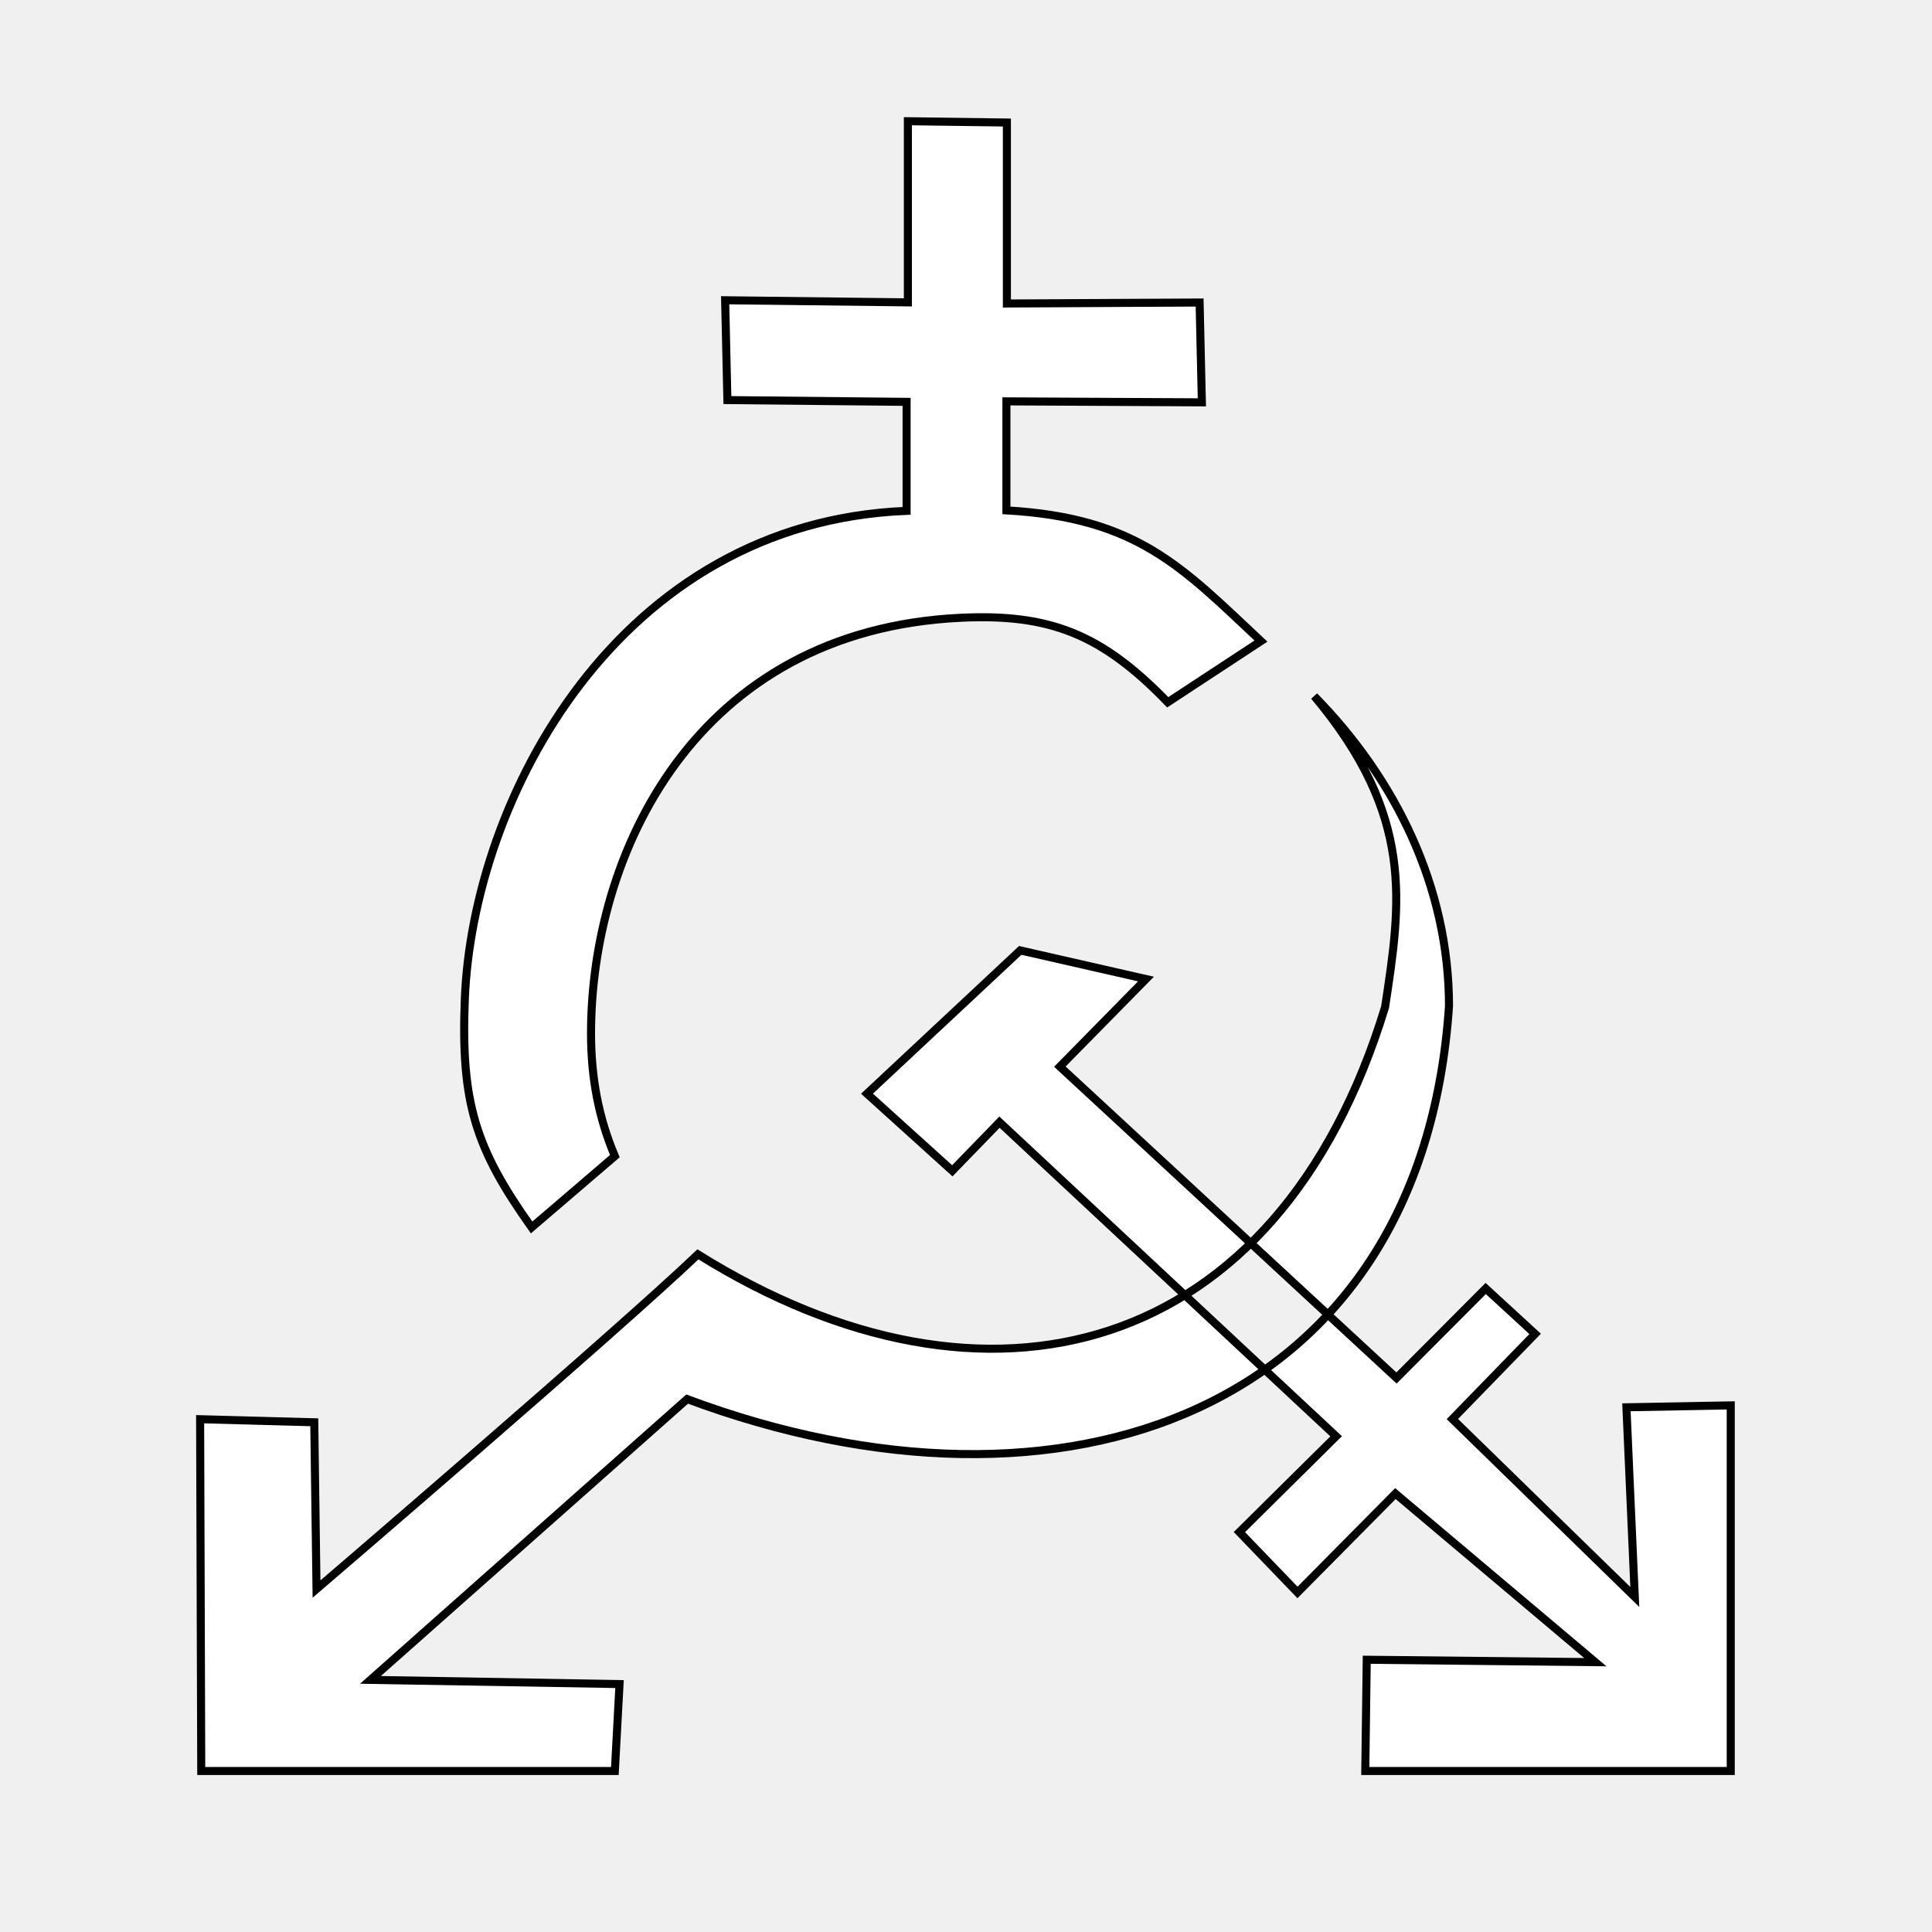
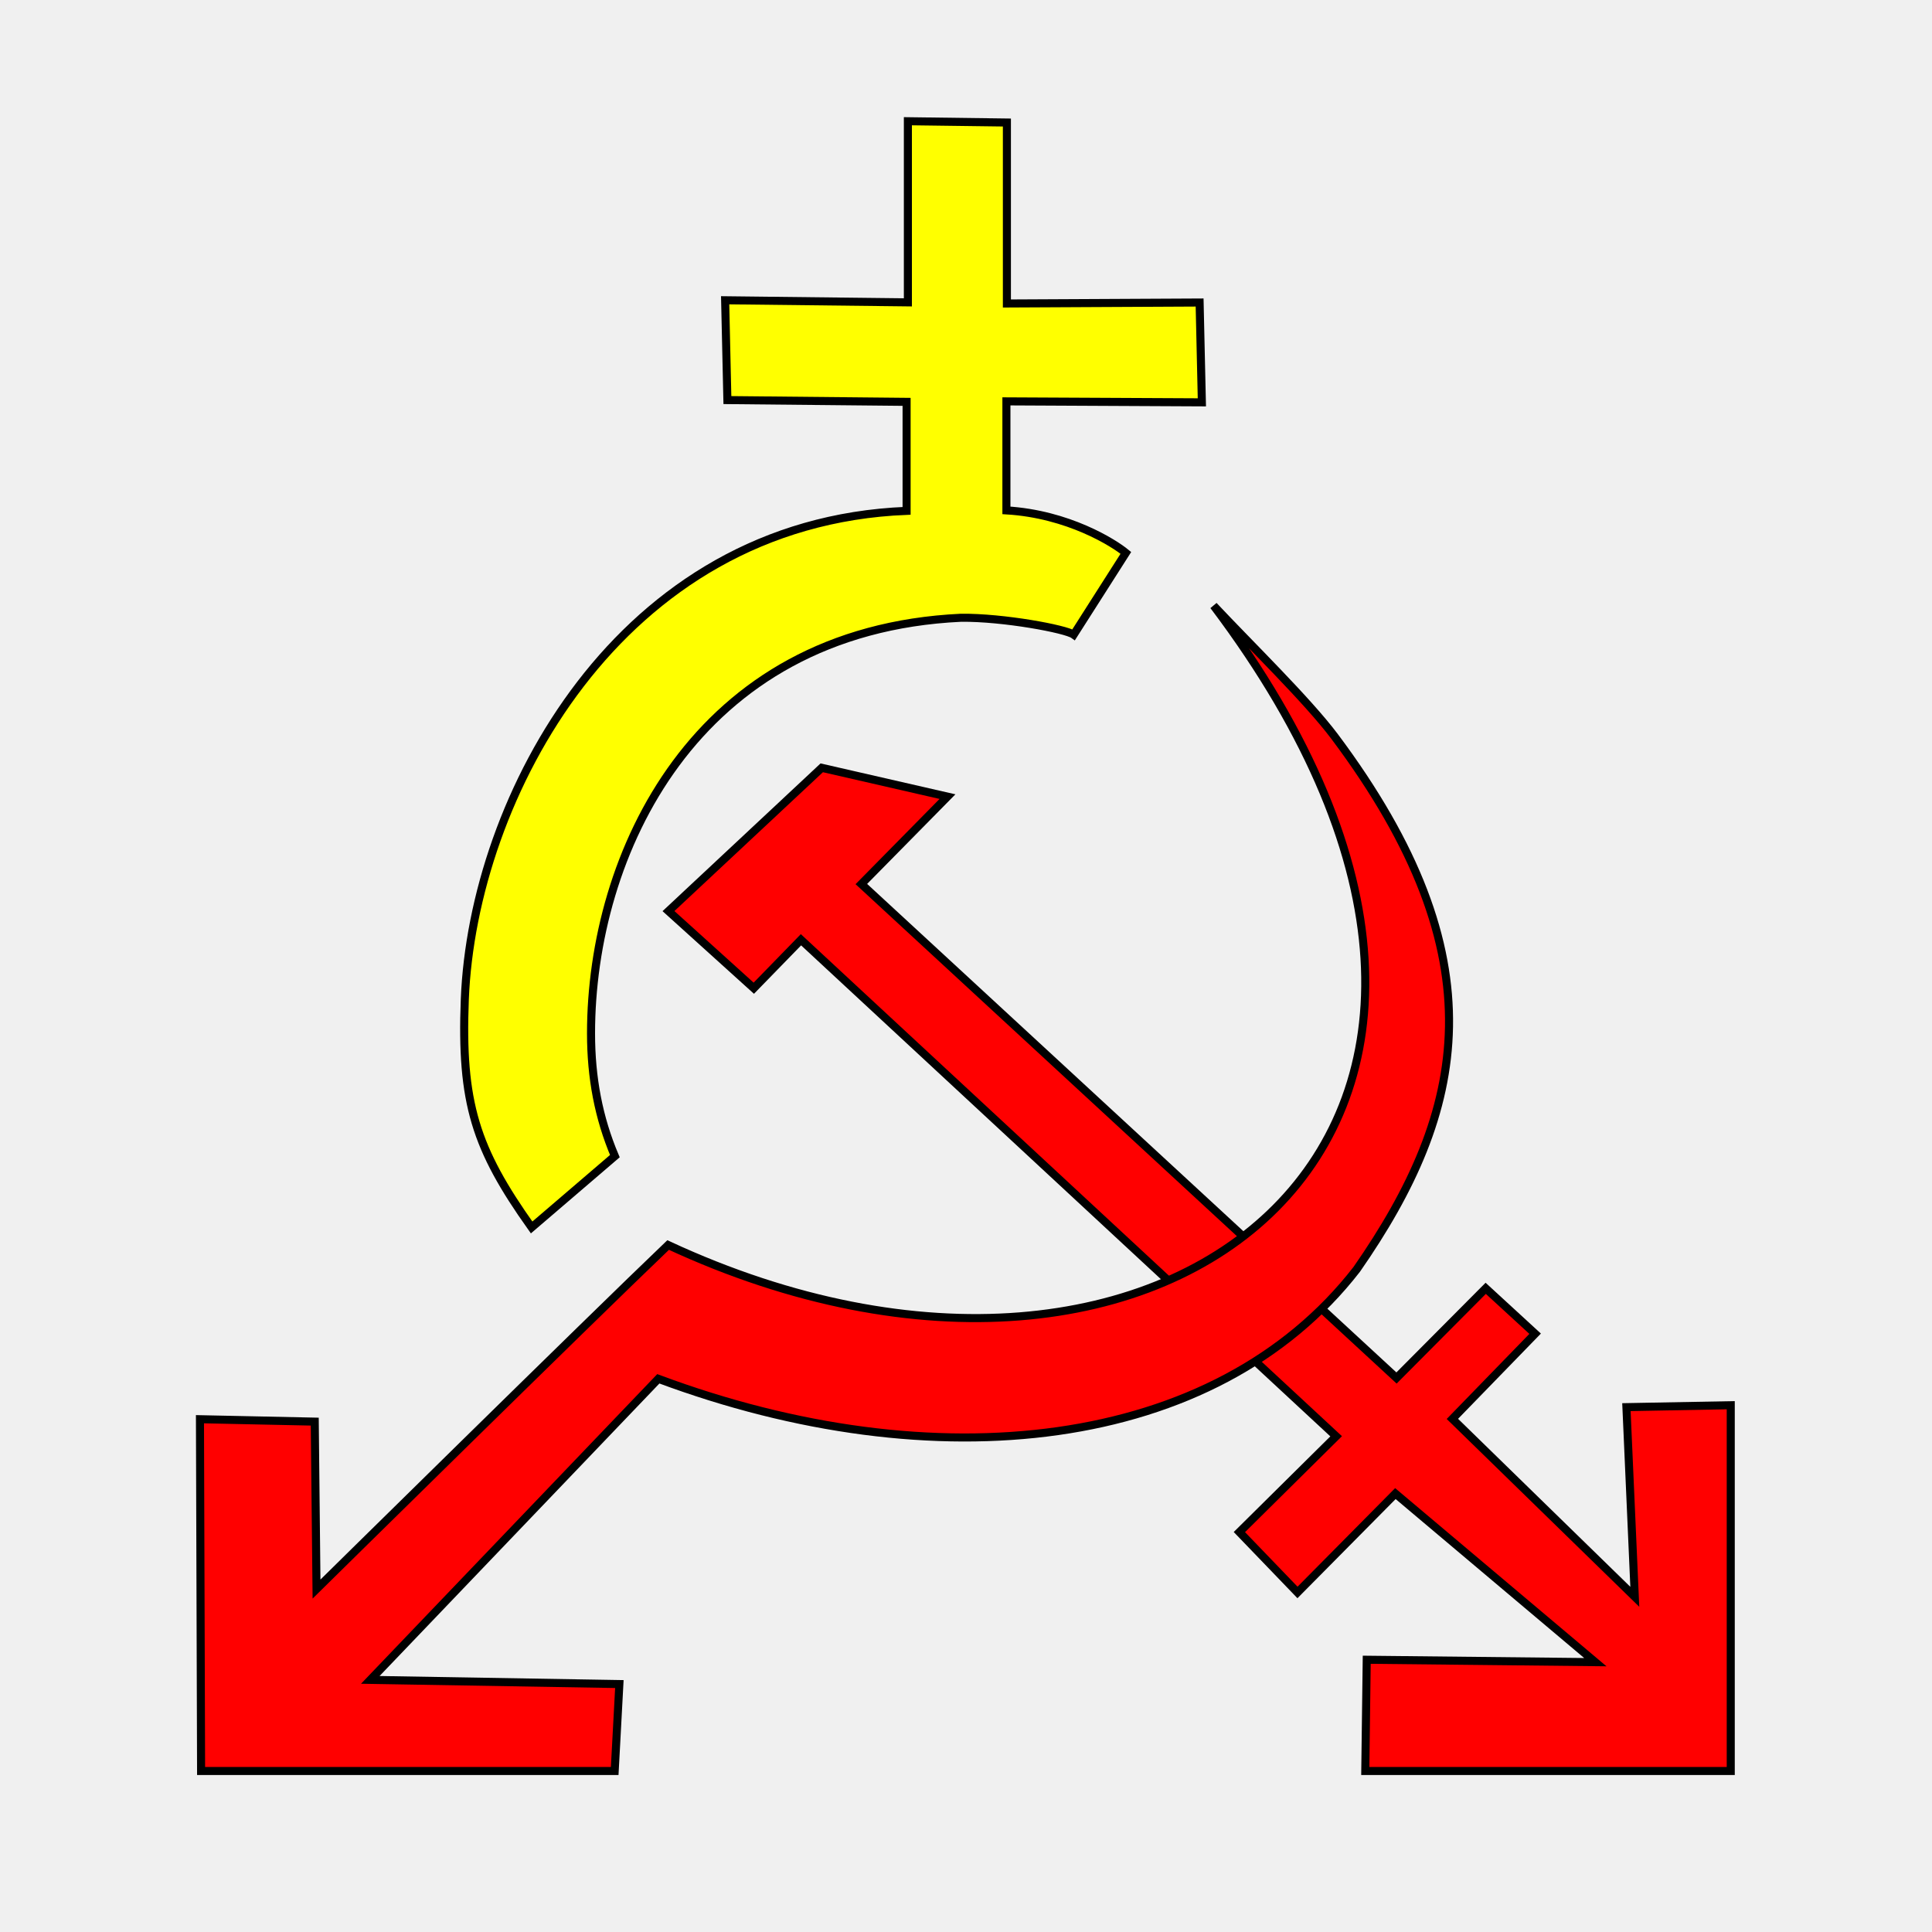
<svg xmlns="http://www.w3.org/2000/svg" width="12pt" height="12pt" viewBox="0 0 12 12" version="1.1" id="svg9">
  <defs id="defs13" />
-   <path style="color:#000000;font-style:normal;font-variant:normal;font-weight:normal;font-stretch:normal;font-size:medium;line-height:normal;font-family:sans-serif;font-variant-ligatures:normal;font-variant-position:normal;font-variant-caps:normal;font-variant-numeric:normal;font-variant-alternates:normal;font-feature-settings:normal;text-indent:0;text-align:start;text-decoration:none;text-decoration-line:none;text-decoration-style:solid;text-decoration-color:#000000;letter-spacing:normal;word-spacing:normal;text-transform:none;writing-mode:lr-tb;direction:ltr;text-orientation:mixed;dominant-baseline:auto;baseline-shift:baseline;text-anchor:start;white-space:normal;shape-padding:0;clip-rule:nonzero;display:inline;overflow:visible;visibility:visible;opacity:1;isolation:auto;mix-blend-mode:normal;color-interpolation:sRGB;color-interpolation-filters:linearRGB;solid-color:#000000;solid-opacity:1;fill:#ffffff;fill-opacity:1;fill-rule:nonzero;stroke:#000000;stroke-width:0.05;stroke-linecap:butt;stroke-linejoin:miter;stroke-miterlimit:10;stroke-dasharray:none;stroke-dashoffset:0;stroke-opacity:1;color-rendering:auto;image-rendering:auto;shape-rendering:auto;text-rendering:auto;enable-background:accumulate" d="m 9,6.249 c 0,-0.739 -0.332,-1.412 -0.837,-1.925 0.625,0.746 0.539,1.279 0.44,1.931 C 7.939,8.439 6.13,8.912 4.335,7.791 3.835,8.268 1.966,9.87 1.966,9.87 L 1.952,8.834 1.243,8.815 l 0.007,2.185 h 2.569 l 0.029,-0.54 -1.547,-0.026 1.967,-1.744 C 6.604,9.561 8.83,8.775 9,6.249 Z M 6.583,6.625 8.674,8.559 9.228,8.003 9.535,8.285 9.021,8.814 10.154,9.919 10.102,8.741 10.75,8.729 V 11 H 8.48 l 0.009,-0.691 1.42,0.015 L 8.667,9.277 8.059,9.891 7.698,9.516 8.299,8.921 6.208,6.97 5.915,7.272 5.385,6.793 6.337,5.903 7.118,6.081 Z M 3.819,7.181 C 3.718,6.942 3.671,6.695 3.671,6.418 c 0,-1.108 0.641,-2.503 2.298,-2.581 0.553,-0.026 0.875,0.102 1.284,0.525 L 7.832,3.982 C 7.342,3.523 7.066,3.216 6.251,3.17 V 2.493 l 1.214,0.006 -0.014,-0.62 -1.197,0.006 V 0.761 L 5.639,0.753 v 1.125 l -1.135,-0.013 0.014,0.62 1.113,0.011 v 0.677 c -1.79,0.071 -2.695,1.785 -2.744,3.034 -0.025,0.644 0.066,0.926 0.415,1.417 z" id="path2" />
+   <path style="color:#000000;font-style:normal;font-variant:normal;font-weight:normal;font-stretch:normal;font-size:medium;line-height:normal;font-family:sans-serif;font-variant-ligatures:normal;font-variant-position:normal;font-variant-caps:normal;font-variant-numeric:normal;font-variant-alternates:normal;font-feature-settings:normal;text-indent:0;text-align:start;text-decoration:none;text-decoration-line:none;text-decoration-style:solid;text-decoration-color:#000000;letter-spacing:normal;word-spacing:normal;text-transform:none;writing-mode:lr-tb;direction:ltr;text-orientation:mixed;dominant-baseline:auto;baseline-shift:baseline;text-anchor:start;white-space:normal;shape-padding:0;clip-rule:nonzero;display:inline;overflow:visible;visibility:visible;opacity:1;isolation:auto;mix-blend-mode:normal;color-interpolation:sRGB;color-interpolation-filters:linearRGB;solid-color:#000000;solid-opacity:1;fill:#ff0000;fill-opacity:1;fill-rule:nonzero;stroke:#000000;stroke-width:0.05;stroke-linecap:butt;stroke-linejoin:miter;stroke-miterlimit:10;stroke-dasharray:none;stroke-dashoffset:0;stroke-opacity:1;color-rendering:auto;image-rendering:auto;shape-rendering:auto;text-rendering:auto;enable-background:accumulate" d="m 5.35,5.491 3.324,3.068 0.554,-0.557 0.307,0.282 -0.514,0.529 1.133,1.105 -0.052,-1.178 0.648,-0.012 V 11 H 8.48 l 0.009,-0.691 1.42,0.015 L 8.667,9.277 8.059,9.891 7.698,9.516 8.299,8.921 4.975,5.837 4.682,6.138 4.152,5.659 5.104,4.769 5.885,4.948 Z" id="path2" class="UnoptimicedTransforms" />
  <g id="layer1">
    <path style="display:none;fill:#000000;stroke:#000000;stroke-width:0.05;stroke-dasharray:none;stroke-opacity:1;paint-order:fill markers stroke;image-rendering:auto" d="M 0.674,11.537 6.282,5.839 11.89,0.142" id="path3940" />
  </g>
+   <path style="color:#000000;font-style:normal;font-variant:normal;font-weight:normal;font-stretch:normal;font-size:medium;line-height:normal;font-family:sans-serif;font-variant-ligatures:normal;font-variant-position:normal;font-variant-caps:normal;font-variant-numeric:normal;font-variant-alternates:normal;font-feature-settings:normal;text-indent:0;text-align:start;text-decoration:none;text-decoration-line:none;text-decoration-style:solid;text-decoration-color:#000000;letter-spacing:normal;word-spacing:normal;text-transform:none;writing-mode:lr-tb;direction:ltr;text-orientation:mixed;dominant-baseline:auto;baseline-shift:baseline;text-anchor:start;white-space:normal;shape-padding:0;clip-rule:nonzero;display:inline;overflow:visible;visibility:visible;opacity:1;isolation:auto;mix-blend-mode:normal;color-interpolation:sRGB;color-interpolation-filters:linearRGB;solid-color:#000000;solid-opacity:1;fill:#ffff00;fill-opacity:1;fill-rule:nonzero;stroke:#000000;stroke-width:0.05;stroke-linecap:butt;stroke-linejoin:miter;stroke-miterlimit:10;stroke-dasharray:none;stroke-dashoffset:0;stroke-opacity:1;color-rendering:auto;image-rendering:auto;shape-rendering:auto;text-rendering:auto;enable-background:accumulate" d="M 3.819,7.181 C 3.718,6.942 3.671,6.695 3.671,6.418 c 0,-1.108 0.641,-2.503 2.298,-2.581 0.262,-0.003 0.652,0.07 0.7,0.105 L 6.993,3.434 C 6.919,3.373 6.636,3.193 6.251,3.17 V 2.493 l 1.214,0.006 -0.014,-0.62 -1.197,0.006 V 0.761 L 5.639,0.753 v 1.125 l -1.135,-0.013 0.014,0.62 1.113,0.011 v 0.677 c -1.79,0.071 -2.695,1.785 -2.744,3.034 -0.025,0.644 0.066,0.926 0.415,1.417 z" id="path9951" class="UnoptimicedTransforms" />
+   <path style="color:#000000;font-style:normal;font-variant:normal;font-weight:normal;font-stretch:normal;font-size:medium;line-height:normal;font-family:sans-serif;font-variant-ligatures:normal;font-variant-position:normal;font-variant-caps:normal;font-variant-numeric:normal;font-variant-alternates:normal;font-feature-settings:normal;text-indent:0;text-align:start;text-decoration:none;text-decoration-line:none;text-decoration-style:solid;text-decoration-color:#000000;letter-spacing:normal;word-spacing:normal;text-transform:none;writing-mode:lr-tb;direction:ltr;text-orientation:mixed;dominant-baseline:auto;baseline-shift:baseline;text-anchor:start;white-space:normal;shape-padding:0;clip-rule:nonzero;display:inline;overflow:visible;visibility:visible;opacity:1;isolation:auto;mix-blend-mode:normal;color-interpolation:sRGB;color-interpolation-filters:linearRGB;solid-color:#000000;solid-opacity:1;fill:#ff0000;fill-opacity:1;fill-rule:nonzero;stroke:#000000;stroke-width:0.05;stroke-linecap:butt;stroke-linejoin:miter;stroke-miterlimit:10;stroke-dasharray:none;stroke-dashoffset:0;stroke-opacity:1;color-rendering:auto;image-rendering:auto;shape-rendering:auto;text-rendering:auto;enable-background:accumulate" d="M 7.538,3.762 C 9.98,7.001 7.253,9.175 4.15,7.733 3.651,8.21 1.966,9.87 1.966,9.87 l -0.011,-1.04 -0.713,-0.015 0.007,2.185 h 2.569 l 0.029,-0.54 -1.547,-0.026 1.789,-1.87 C 5.8,9.202 7.547,9.019 8.427,7.884 9.109,6.904 9.319,5.949 8.289,4.574 8.12,4.349 7.766,4.005 7.538,3.762 Z" id="path9953" class="UnoptimicedTransforms" />
</svg>
